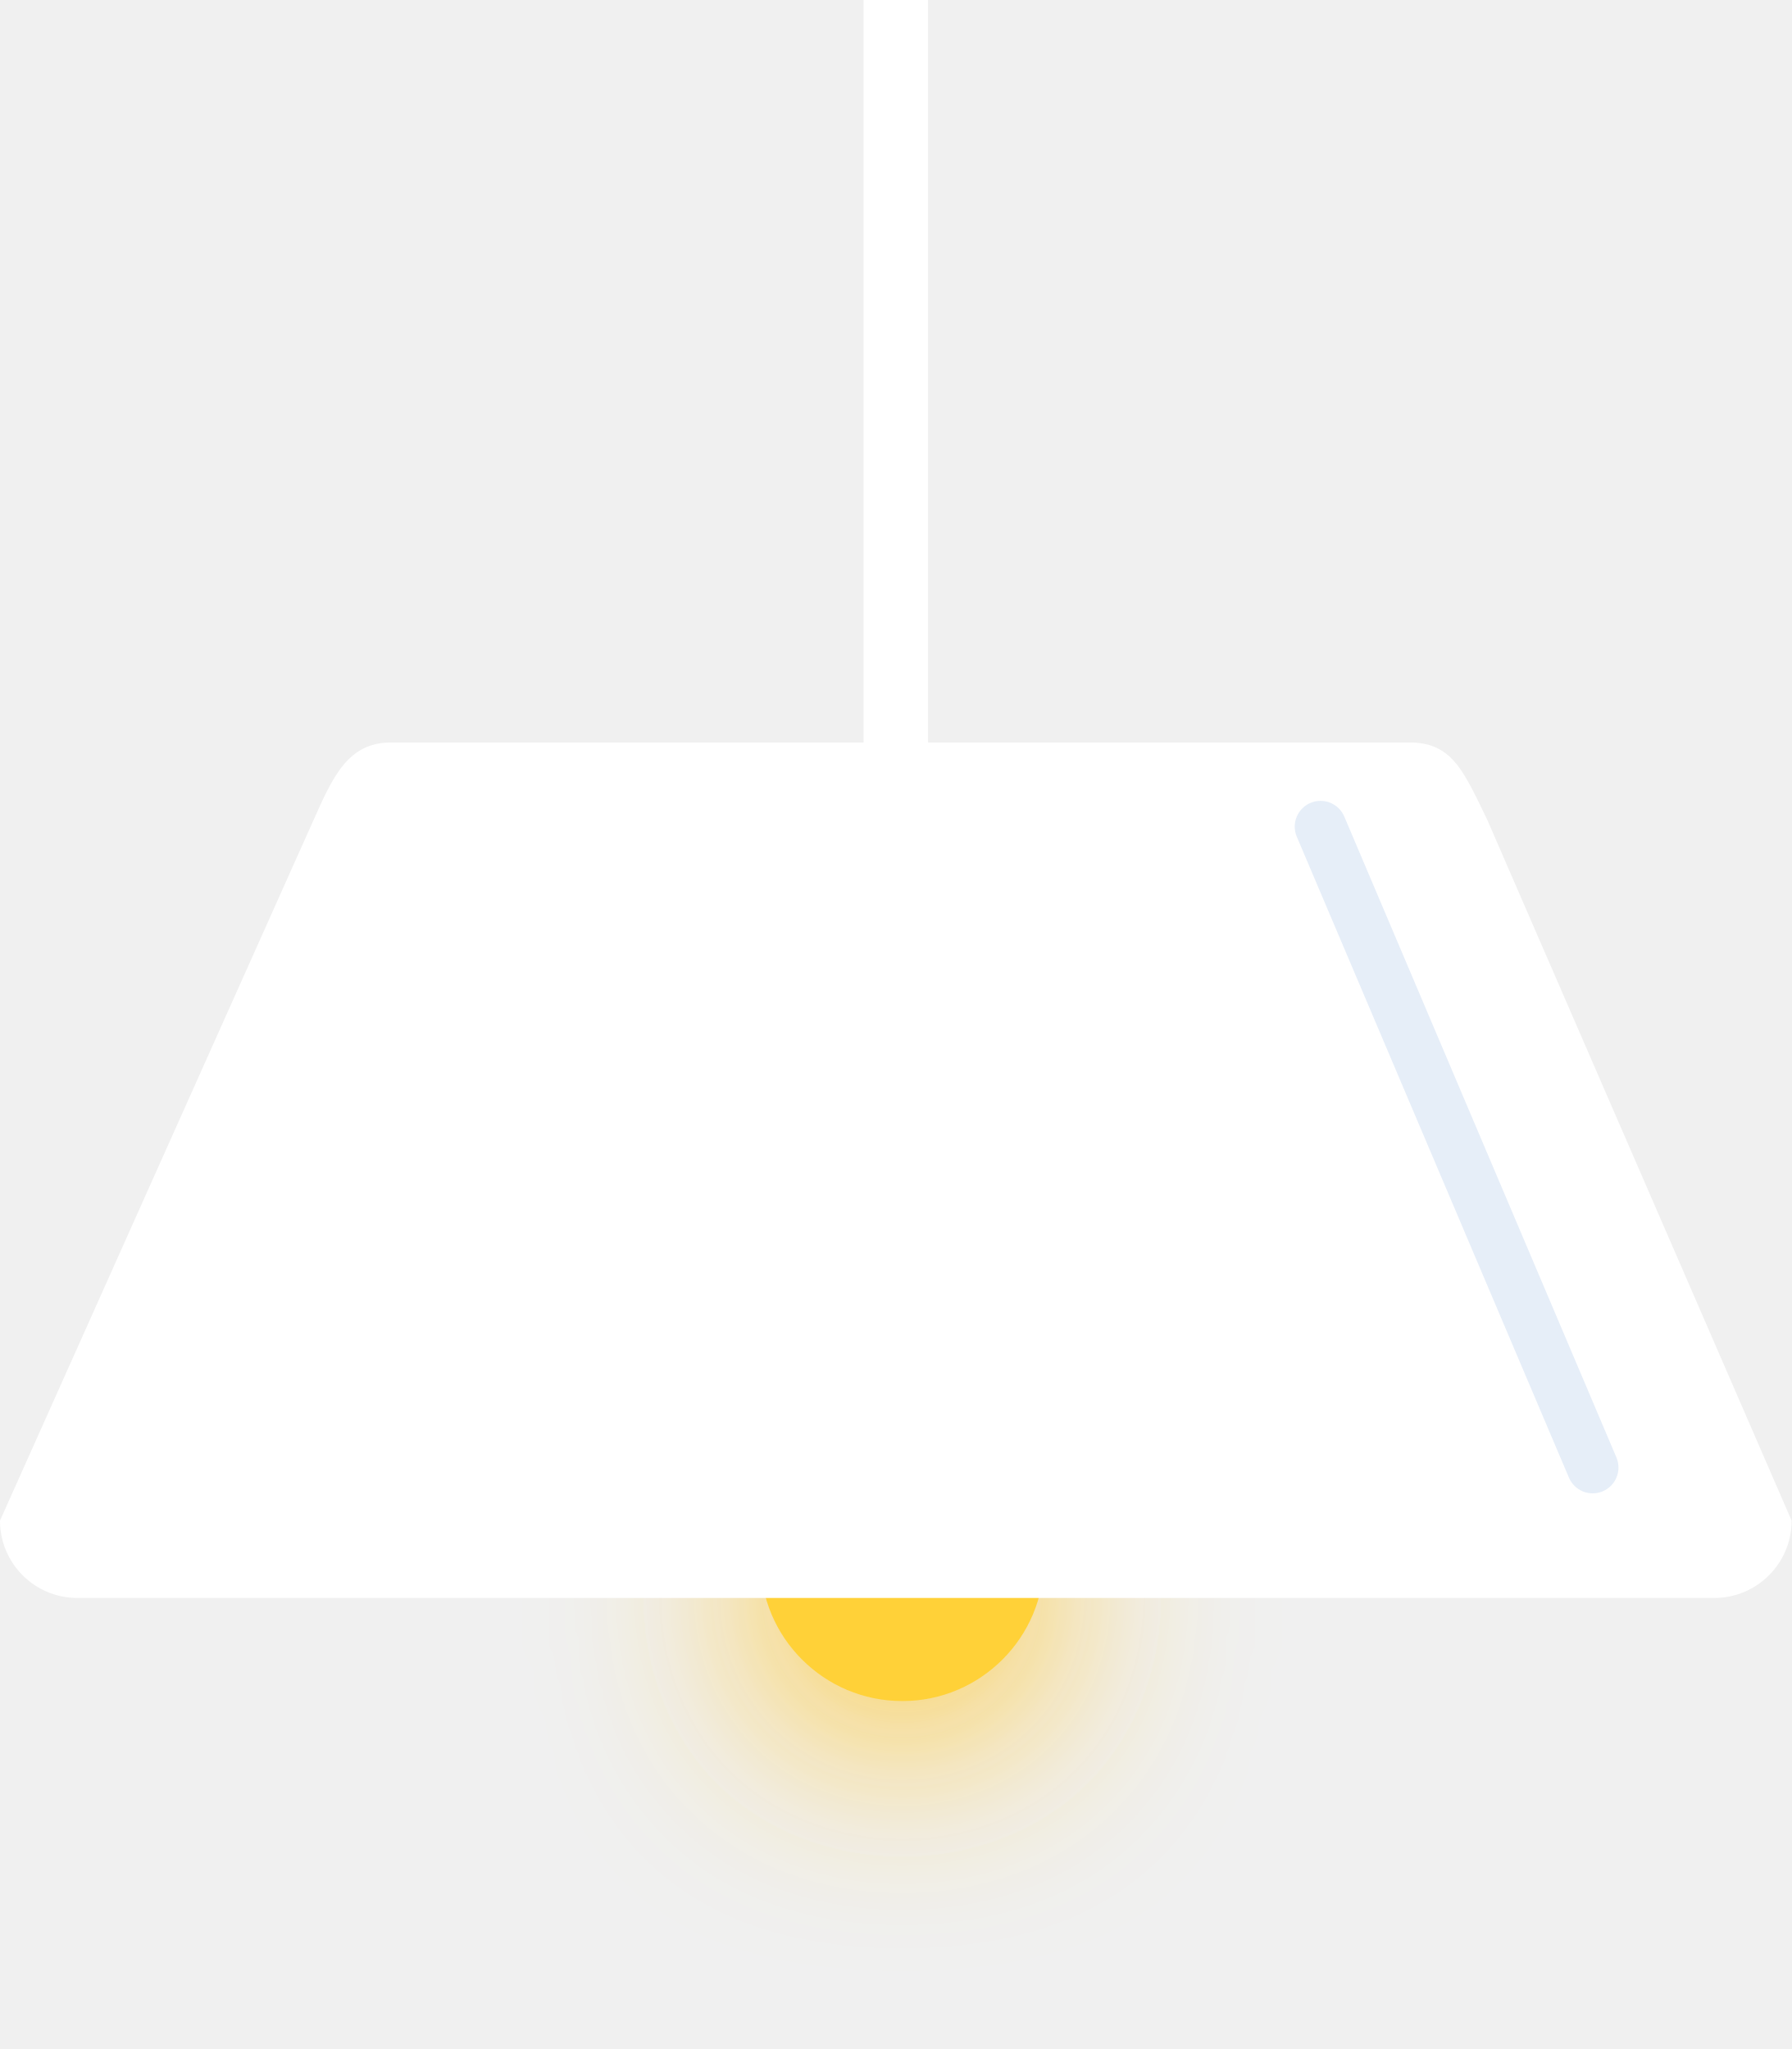
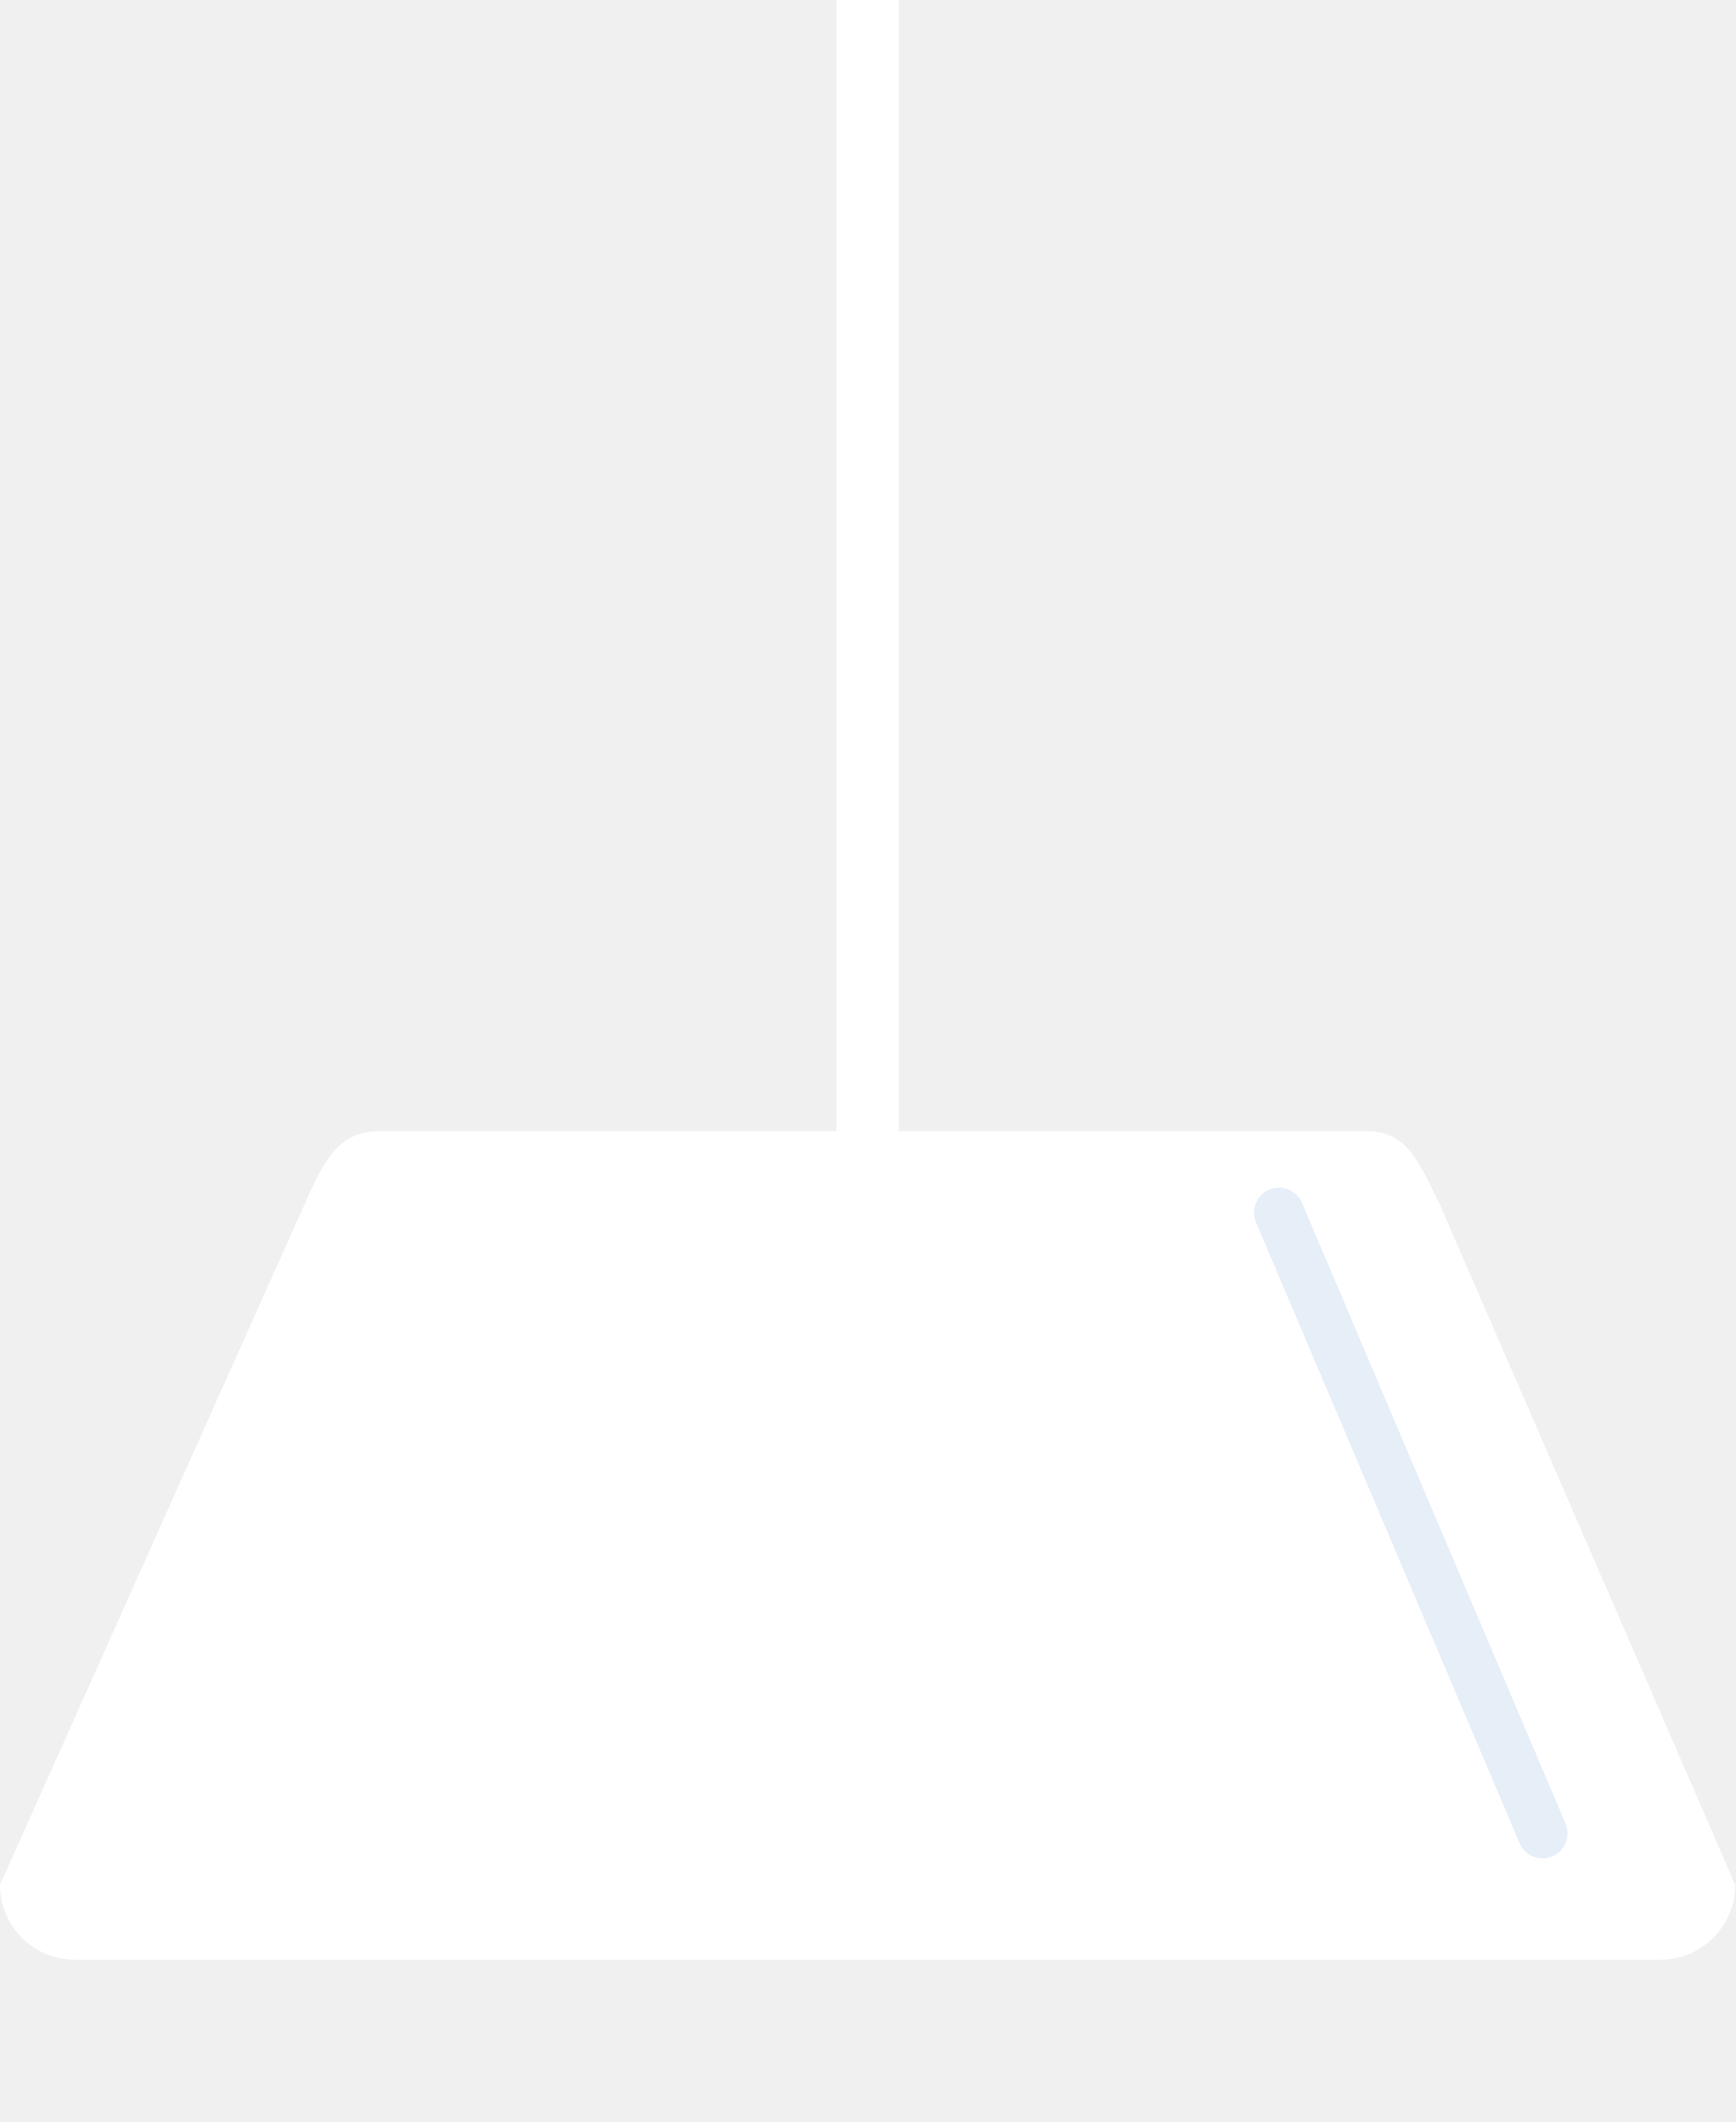
- <svg xmlns="http://www.w3.org/2000/svg" width="139" height="159" viewBox="0 0 139 159">
+ <svg xmlns="http://www.w3.org/2000/svg" width="139" height="170" viewBox="0 0 139 170">
  <defs>
-     <filter id="Ellipse_10" x="35" y="89" width="70" height="70" filterUnits="userSpaceOnUse">
+     <filter id="Ellipse_10" x="35" y="121" width="70" height="49" filterUnits="userSpaceOnUse">
      <feOffset dy="3" input="SourceAlpha" />
      <feGaussianBlur stdDeviation="8" result="blur" />
      <feFlood flood-color="#ffc72f" />
      <feComposite operator="in" in2="blur" />
      <feComposite in="SourceGraphic" />
    </filter>
  </defs>
-   <g id="light_bulb" data-name="light bulb" transform="translate(-204 4)">
-     <g transform="matrix(1, 0, 0, 1, 204, -4)" filter="url(#Ellipse_10)">
-       <circle id="Ellipse_10-2" data-name="Ellipse 10" cx="11" cy="11" r="11" transform="translate(59 110)" fill="#ffd139" />
+   <g id="Group_41" data-name="Group 41" transform="translate(-154 -10)">
+     <g id="Group_40" data-name="Group 40">
+       <g id="light_bulb" data-name="light bulb" transform="translate(-50 14)">
+         <g transform="matrix(1, 0, 0, 1, 204, -4)" filter="url(#Ellipse_10)">
+           <ellipse id="Ellipse_10-2" data-name="Ellipse 10" cx="11" cy="0.5" rx="11" ry="0.5" transform="translate(59 142)" fill="#ffd139" opacity="0.003" />
+         </g>
+         <path id="Path_100" data-name="Path 100" d="M30.334,1.617h79.054c3.314,0,4.206,2.324,6,6L139,62a6,6,0,0,1-6,6H6a6,6,0,0,1-6-6L24.334,7.617C25.837,4.237,27.02,1.617,30.334,1.617Z" transform="translate(204 85)" fill="#fff" />
+         <rect id="Rectangle_13" data-name="Rectangle 13" width="5" height="102" transform="translate(271 -4)" fill="#fff" />
+         <rect id="Rectangle_14" data-name="Rectangle 14" width="4" height="58" rx="2" transform="matrix(0.921, -0.391, 0.391, 0.921, 303.828, 92.087)" fill="#568bd0" opacity="0.151" />
+       </g>
    </g>
-     <path id="Path_100" data-name="Path 100" d="M30.334,1.617h79.054c3.314,0,4.206,2.324,6,6L139,62a6,6,0,0,1-6,6H6a6,6,0,0,1-6-6L24.334,7.617C25.837,4.237,27.02,1.617,30.334,1.617Z" transform="translate(204 52)" fill="#fff" />
-     <rect id="Rectangle_13" data-name="Rectangle 13" width="5" height="102" transform="translate(271 -4)" fill="#fff" />
-     <rect id="Rectangle_14" data-name="Rectangle 14" width="4" height="58" rx="2" transform="matrix(0.921, -0.391, 0.391, 0.921, 303.828, 59.087)" fill="#568bd0" opacity="0.151" />
  </g>
</svg>
